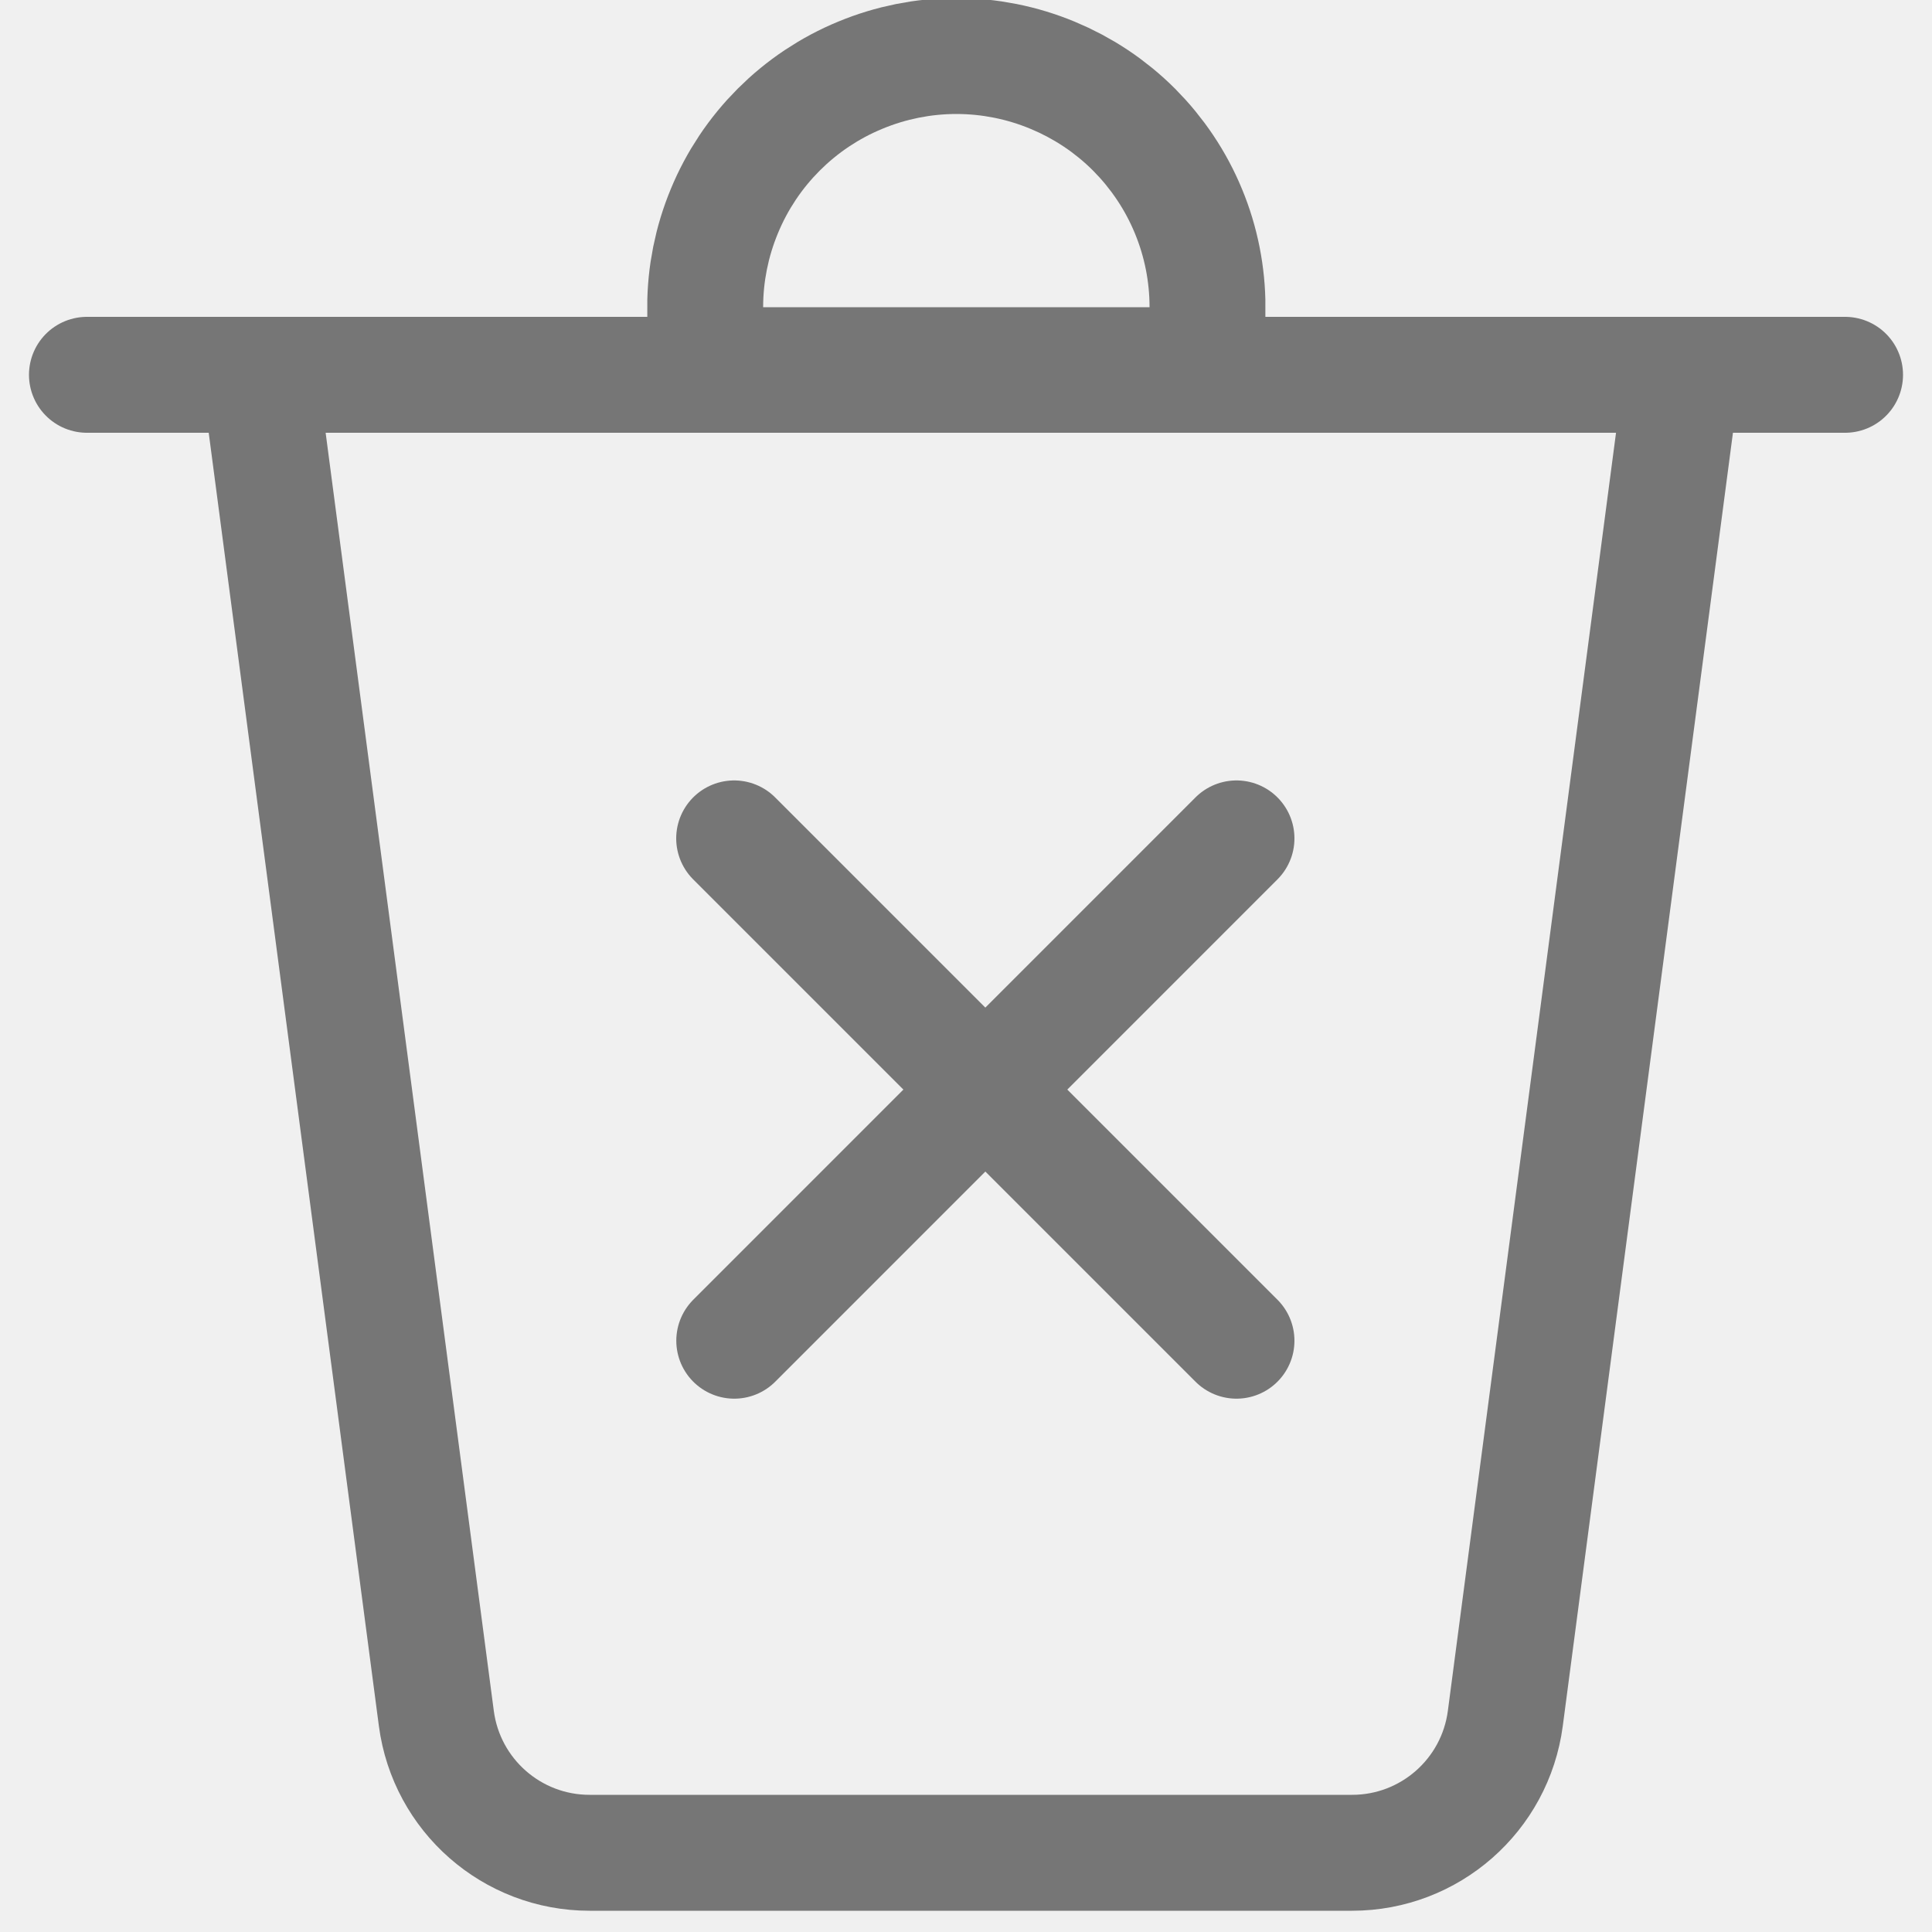
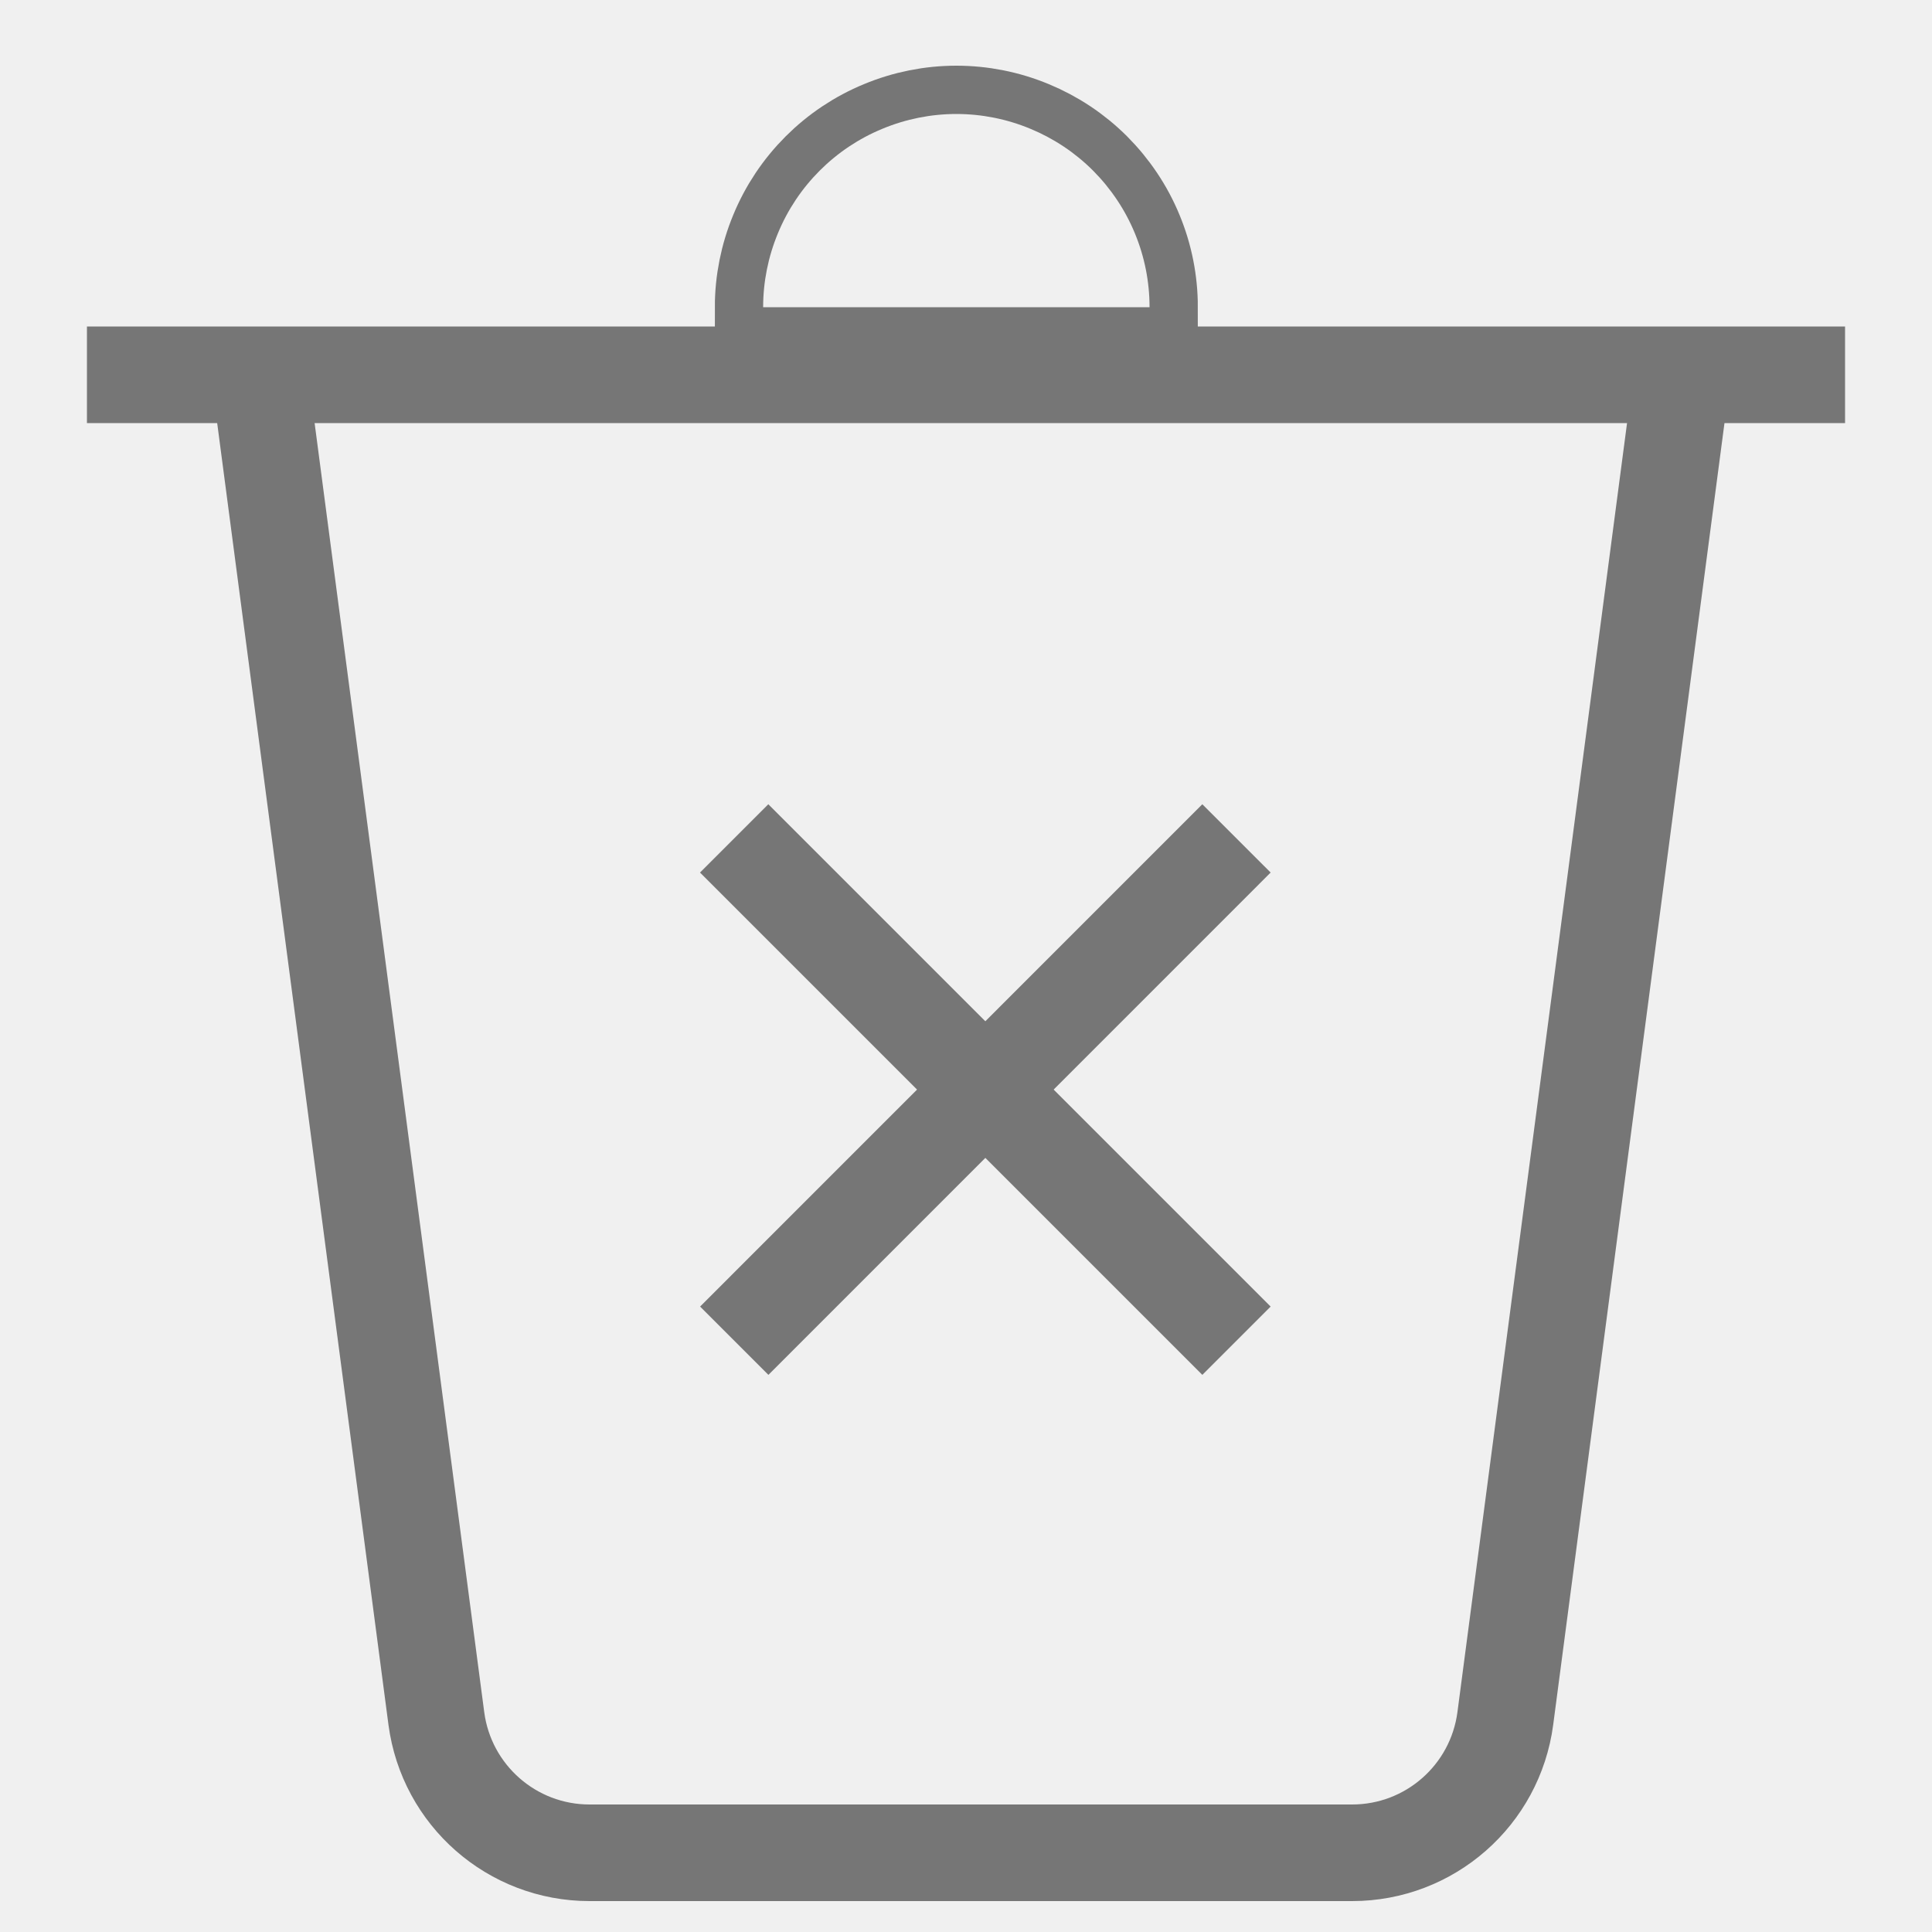
<svg xmlns="http://www.w3.org/2000/svg" width="20" height="20" viewBox="0 0 20 20" fill="none">
  <mask id="mask0_443_11406" style="mask-type:alpha" maskUnits="userSpaceOnUse" x="0" y="-1" width="20" height="21">
-     <path d="M2.7 3.98L4.517 17.789C4.622 18.585 5.3 19.18 6.103 19.18H13.997C14.8 19.18 15.478 18.585 15.583 17.789L17.4 3.98" stroke="#767676" stroke-width="1.2" stroke-linecap="round" />
-     <path d="M0.9 3.88H19.1" stroke="#767676" stroke-width="1.2" stroke-linecap="round" />
+     <path d="M2.7 3.98L4.517 17.789C4.622 18.585 5.3 19.18 6.103 19.18H13.997C14.8 19.18 15.478 18.585 15.583 17.789L17.4 3.98" stroke="#767676" strokeWidth="1.2" strokeLinecap="round" />
+     <path d="M0.9 3.88H19.1" stroke="#767676" strokeWidth="1.2" strokeLinecap="round" />
    <mask id="path-3-outside-1_443_11406" maskUnits="userSpaceOnUse" x="5.9" y="-0.82" width="8" height="6" fill="black">
      <rect fill="white" x="5.9" y="-0.82" width="8" height="6" />
      <path d="M11.9 3.18C11.9 2.918 11.849 2.658 11.748 2.415C11.648 2.172 11.5 1.952 11.315 1.766C11.129 1.58 10.908 1.433 10.666 1.333C10.423 1.232 10.163 1.18 9.9 1.18C9.638 1.18 9.378 1.232 9.135 1.333C8.892 1.433 8.672 1.58 8.486 1.766C8.3 1.952 8.153 2.172 8.053 2.415C7.952 2.658 7.9 2.918 7.9 3.18L9.9 3.18H11.9Z" />
    </mask>
-     <path d="M11.9 3.18C11.9 2.918 11.849 2.658 11.748 2.415C11.648 2.172 11.5 1.952 11.315 1.766C11.129 1.58 10.908 1.433 10.666 1.333C10.423 1.232 10.163 1.18 9.9 1.18C9.638 1.18 9.378 1.232 9.135 1.333C8.892 1.433 8.672 1.58 8.486 1.766C8.3 1.952 8.153 2.172 8.053 2.415C7.952 2.658 7.9 2.918 7.9 3.18L9.9 3.18H11.9Z" stroke="#767676" stroke-width="2.4" mask="url(#path-3-outside-1_443_11406)" />
-     <path d="M12.8 8.679L7.601 13.879" stroke="#767676" stroke-width="1.2" stroke-linecap="round" />
-     <path d="M7.6 8.679L12.8 13.879" stroke="#767676" stroke-width="1.2" stroke-linecap="round" />
+     <path d="M11.9 3.18C11.9 2.918 11.849 2.658 11.748 2.415C11.648 2.172 11.5 1.952 11.315 1.766C11.129 1.58 10.908 1.433 10.666 1.333C10.423 1.232 10.163 1.18 9.9 1.18C9.638 1.18 9.378 1.232 9.135 1.333C8.892 1.433 8.672 1.58 8.486 1.766C8.3 1.952 8.153 2.172 8.053 2.415C7.952 2.658 7.9 2.918 7.9 3.18L9.9 3.18H11.9Z" stroke="#767676" strokeWidth="2.4" mask="url(#path-3-outside-1_443_11406)" />
+     <path d="M12.8 8.679L7.601 13.879" stroke="#767676" strokeWidth="1.2" strokeLinecap="round" />
+     <path d="M7.6 8.679L12.8 13.879" stroke="#767676" strokeWidth="1.2" strokeLinecap="round" />
  </mask>
  <g mask="url(#mask0_443_11406)">
    <rect width="20" height="20" fill="#767676" />
  </g>
</svg>
